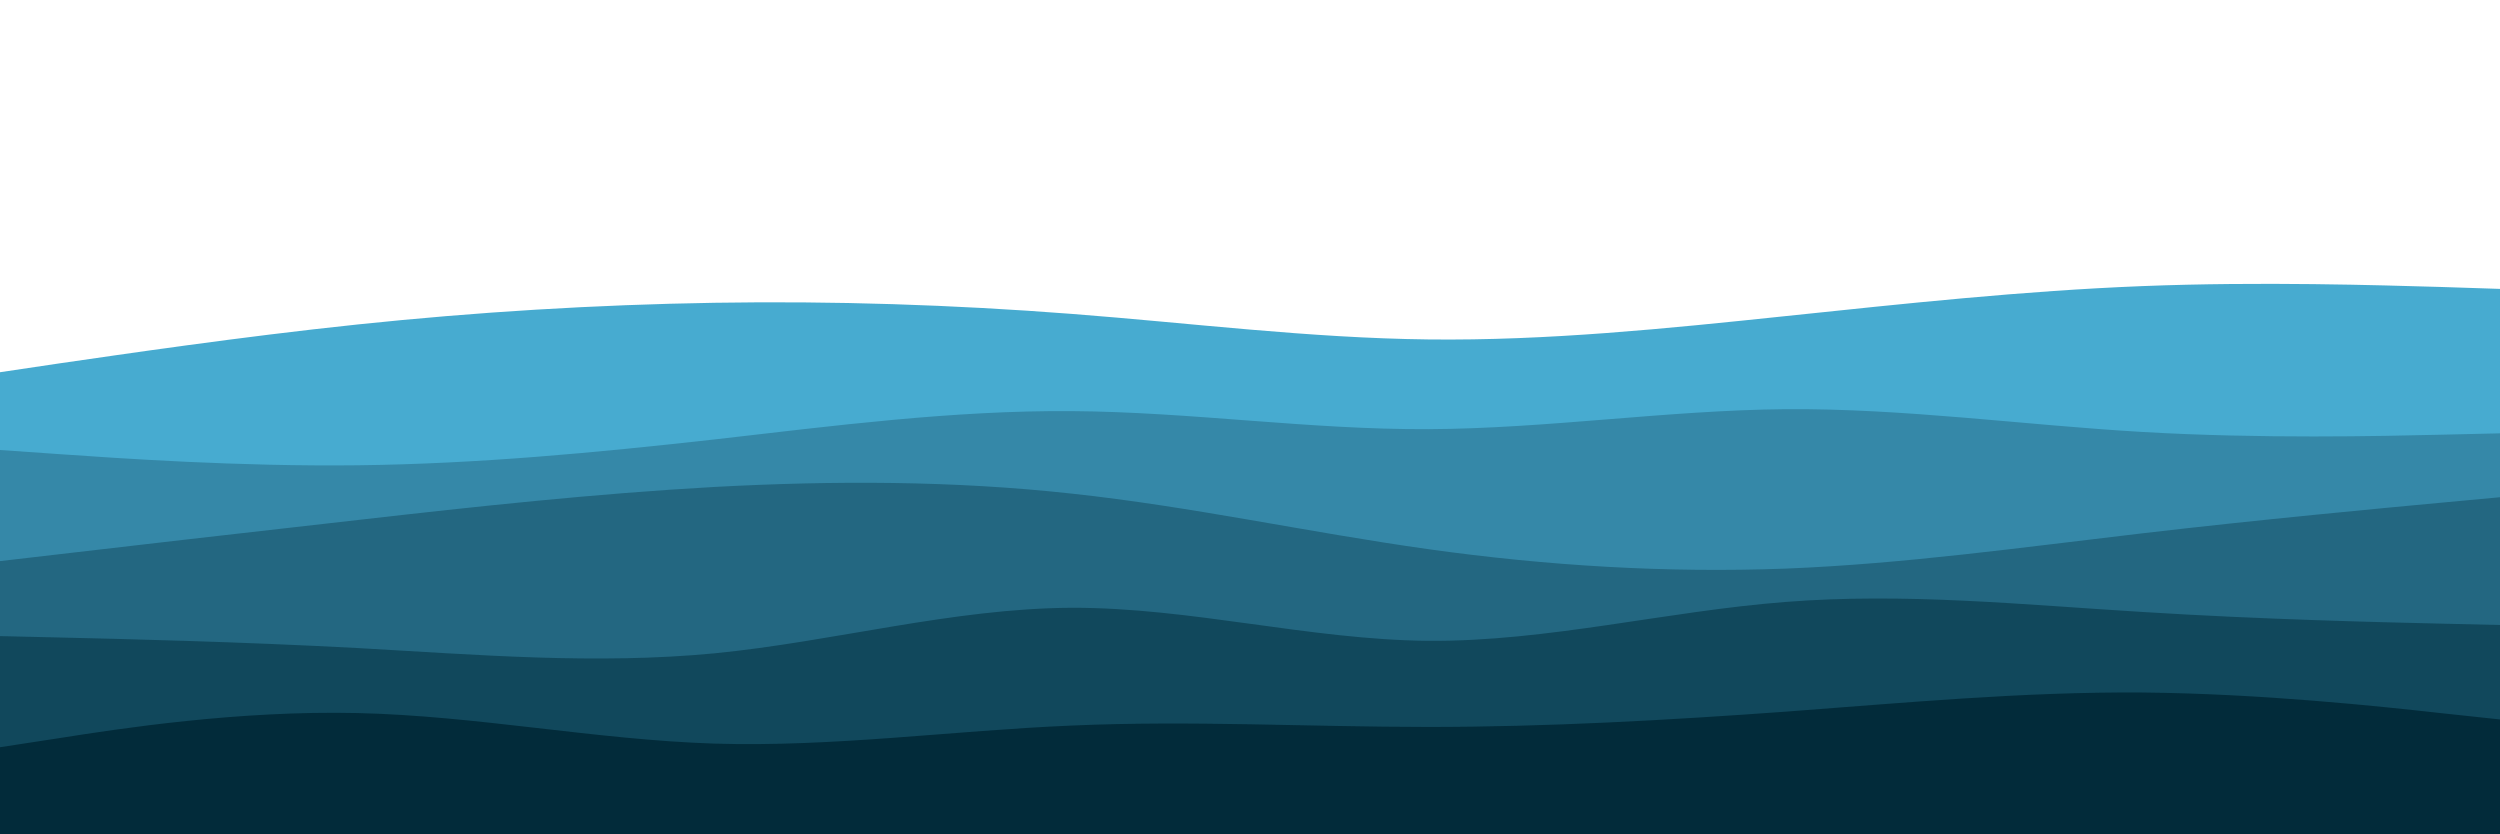
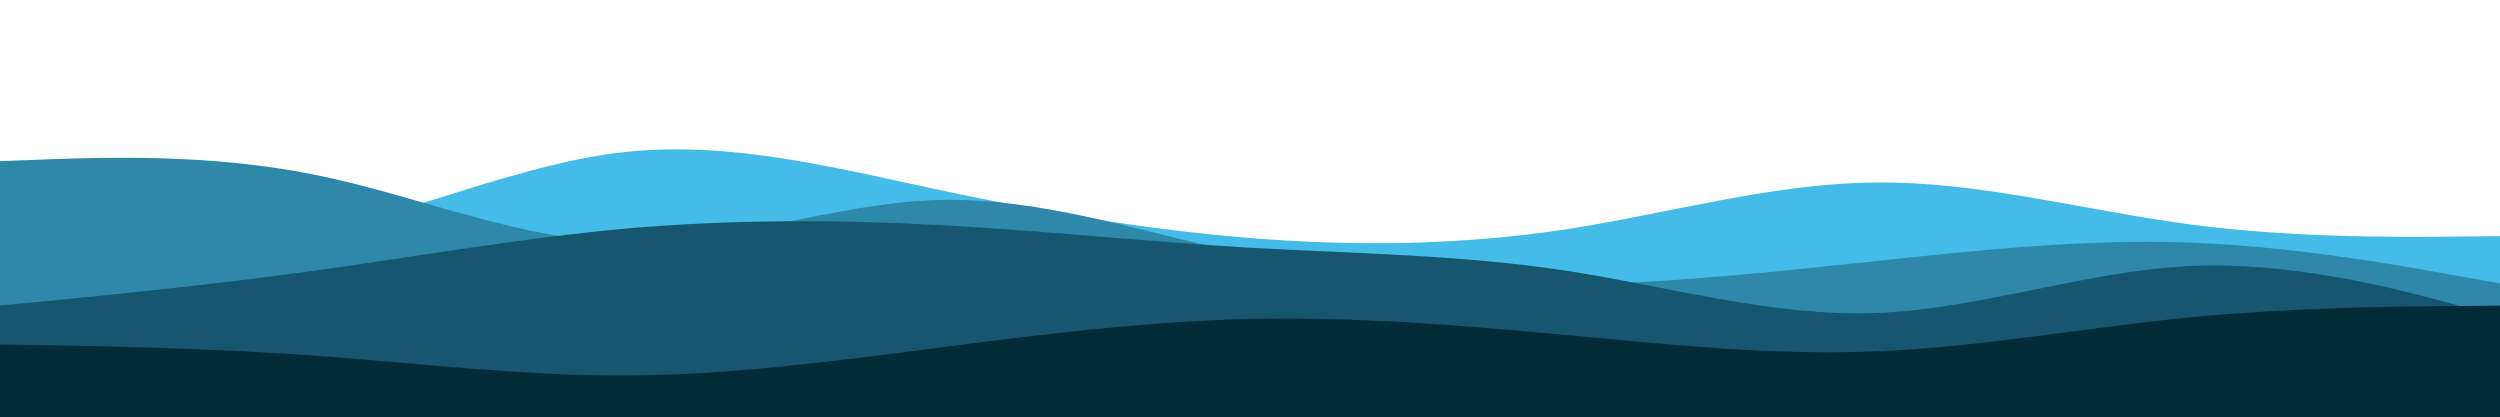
- <svg xmlns="http://www.w3.org/2000/svg" id="visual" viewBox="0 0 900 300" width="900" height="300" version="1.1">
-   <path d="M0 134L21.5 130.8C43 127.7 86 121.3 128.8 116.8C171.7 112.3 214.3 109.7 257.2 109C300 108.3 343 109.7 385.8 113C428.7 116.3 471.3 121.7 514.2 122.2C557 122.7 600 118.3 642.8 113.8C685.7 109.3 728.3 104.7 771.2 103C814 101.3 857 102.7 878.5 103.3L900 104L900 301L878.5 301C857 301 814 301 771.2 301C728.3 301 685.7 301 642.8 301C600 301 557 301 514.2 301C471.3 301 428.7 301 385.8 301C343 301 300 301 257.2 301C214.3 301 171.7 301 128.8 301C86 301 43 301 21.5 301L0 301Z" fill="#47abd0" />
-   <path d="M0 162L21.5 163.5C43 165 86 168 128.8 167.5C171.7 167 214.3 163 257.2 158.2C300 153.3 343 147.7 385.8 148C428.7 148.3 471.3 154.7 514.2 154.5C557 154.3 600 147.7 642.8 147.3C685.7 147 728.3 153 771.2 155.5C814 158 857 157 878.5 156.5L900 156L900 301L878.5 301C857 301 814 301 771.2 301C728.3 301 685.7 301 642.8 301C600 301 557 301 514.2 301C471.3 301 428.7 301 385.8 301C343 301 300 301 257.2 301C214.3 301 171.7 301 128.8 301C86 301 43 301 21.5 301L0 301Z" fill="#3588a8" />
-   <path d="M0 202L21.5 199.5C43 197 86 192 128.8 187.2C171.7 182.3 214.3 177.7 257.2 175.3C300 173 343 173 385.8 177.7C428.7 182.3 471.3 191.7 514.2 197.7C557 203.7 600 206.3 642.8 204.7C685.7 203 728.3 197 771.2 192C814 187 857 183 878.5 181L900 179L900 301L878.5 301C857 301 814 301 771.2 301C728.3 301 685.7 301 642.8 301C600 301 557 301 514.2 301C471.3 301 428.7 301 385.8 301C343 301 300 301 257.2 301C214.3 301 171.7 301 128.8 301C86 301 43 301 21.5 301L0 301Z" fill="#236781" />
-   <path d="M0 229L21.5 229.5C43 230 86 231 128.8 233.3C171.7 235.7 214.3 239.3 257.2 235.2C300 231 343 219 385.8 218.8C428.7 218.7 471.3 230.3 514.2 230.7C557 231 600 220 642.8 216.7C685.7 213.3 728.3 217.7 771.2 220.3C814 223 857 224 878.5 224.5L900 225L900 301L878.5 301C857 301 814 301 771.2 301C728.3 301 685.7 301 642.8 301C600 301 557 301 514.2 301C471.3 301 428.7 301 385.8 301C343 301 300 301 257.2 301C214.3 301 171.7 301 128.8 301C86 301 43 301 21.5 301L0 301Z" fill="#11485c" />
-   <path d="M0 269L21.5 265.7C43 262.3 86 255.7 128.8 256.7C171.7 257.7 214.3 266.3 257.2 267.7C300 269 343 263 385.8 261.2C428.7 259.3 471.3 261.7 514.2 261.7C557 261.7 600 259.3 642.8 256.2C685.7 253 728.3 249 771.2 249.3C814 249.7 857 254.3 878.5 256.7L900 259L900 301L878.5 301C857 301 814 301 771.2 301C728.3 301 685.7 301 642.8 301C600 301 557 301 514.2 301C471.3 301 428.7 301 385.8 301C343 301 300 301 257.2 301C214.3 301 171.7 301 128.8 301C86 301 43 301 21.5 301L0 301Z" fill="#022b3a" />
+ <svg xmlns="http://www.w3.org/2000/svg" id="visual" viewBox="0 0 900 150" width="900" height="150" version="1.1">
+   <path d="M0 83L18.8 84.8C37.7 86.7 75.3 90.3 112.8 83.3C150.3 76.3 187.7 58.7 225.2 54.7C262.7 50.7 300.3 60.3 337.8 68.3C375.3 76.3 412.7 82.7 450.2 85.7C487.7 88.7 525.3 88.3 562.8 82.7C600.3 77 637.7 66 675.2 65.7C712.7 65.3 750.3 75.7 787.8 80.7C825.3 85.7 862.7 85.3 881.3 85.2L900 85L900 151L881.3 151C862.7 151 825.3 151 787.8 151C750.3 151 712.7 151 675.2 151C637.7 151 600.3 151 562.8 151C525.3 151 487.7 151 450.2 151C412.7 151 375.3 151 337.8 151C300.3 151 262.7 151 225.2 151C187.7 151 150.3 151 112.8 151C75.3 151 37.7 151 18.8 151L0 151Z" fill="#44bce7" />
+   <path d="M0 58L18.8 57.3C37.7 56.7 75.3 55.3 112.8 62.8C150.3 70.3 187.7 86.7 225.2 87.3C262.7 88 300.3 73 337.8 72C375.3 71 412.7 84 450.2 92C487.7 100 525.3 103 562.8 102.5C600.3 102 637.7 98 675.2 94C712.7 90 750.3 86 787.8 87.3C825.3 88.7 862.7 95.3 881.3 98.7L900 102L900 151L881.3 151C862.7 151 825.3 151 787.8 151C750.3 151 712.7 151 675.2 151C637.7 151 600.3 151 562.8 151C525.3 151 487.7 151 450.2 151C412.7 151 375.3 151 337.8 151C300.3 151 262.7 151 225.2 151C187.7 151 150.3 151 112.8 151C75.3 151 37.7 151 18.8 151L0 151Z" fill="#2d88a9" />
+   <path d="M0 110L18.8 108.2C37.7 106.3 75.3 102.7 112.8 97.5C150.3 92.3 187.7 85.7 225.2 82.3C262.7 79 300.3 79 337.8 81C375.3 83 412.7 87 450.2 89.2C487.7 91.3 525.3 91.7 562.8 97.3C600.3 103 637.7 114 675.2 112.7C712.7 111.3 750.3 97.7 787.8 95.8C825.3 94 862.7 104 881.3 109L900 114L900 151L881.3 151C862.7 151 825.3 151 787.8 151C750.3 151 712.7 151 675.2 151C637.7 151 600.3 151 562.8 151C525.3 151 487.7 151 450.2 151C412.7 151 375.3 151 337.8 151C300.3 151 262.7 151 225.2 151C187.7 151 150.3 151 112.8 151C75.3 151 37.7 151 18.8 151L0 151Z" fill="#16576f" />
+   <path d="M0 124L18.8 124.3C37.7 124.7 75.3 125.3 112.8 128C150.3 130.7 187.7 135.3 225.2 135.2C262.7 135 300.3 130 337.8 125.2C375.3 120.3 412.7 115.7 450.2 114.8C487.7 114 525.3 117 562.8 120.5C600.3 124 637.7 128 675.2 126.5C712.7 125 750.3 118 787.8 114.3C825.3 110.7 862.7 110.3 881.3 110.2L900 110L900 151L881.3 151C862.7 151 825.3 151 787.8 151C750.3 151 712.7 151 675.2 151C637.7 151 600.3 151 562.8 151C525.3 151 487.7 151 450.2 151C412.7 151 375.3 151 337.8 151C300.3 151 262.7 151 225.2 151C187.7 151 150.3 151 112.8 151C75.3 151 37.7 151 18.8 151L0 151Z" fill="#022b3a" />
</svg>
